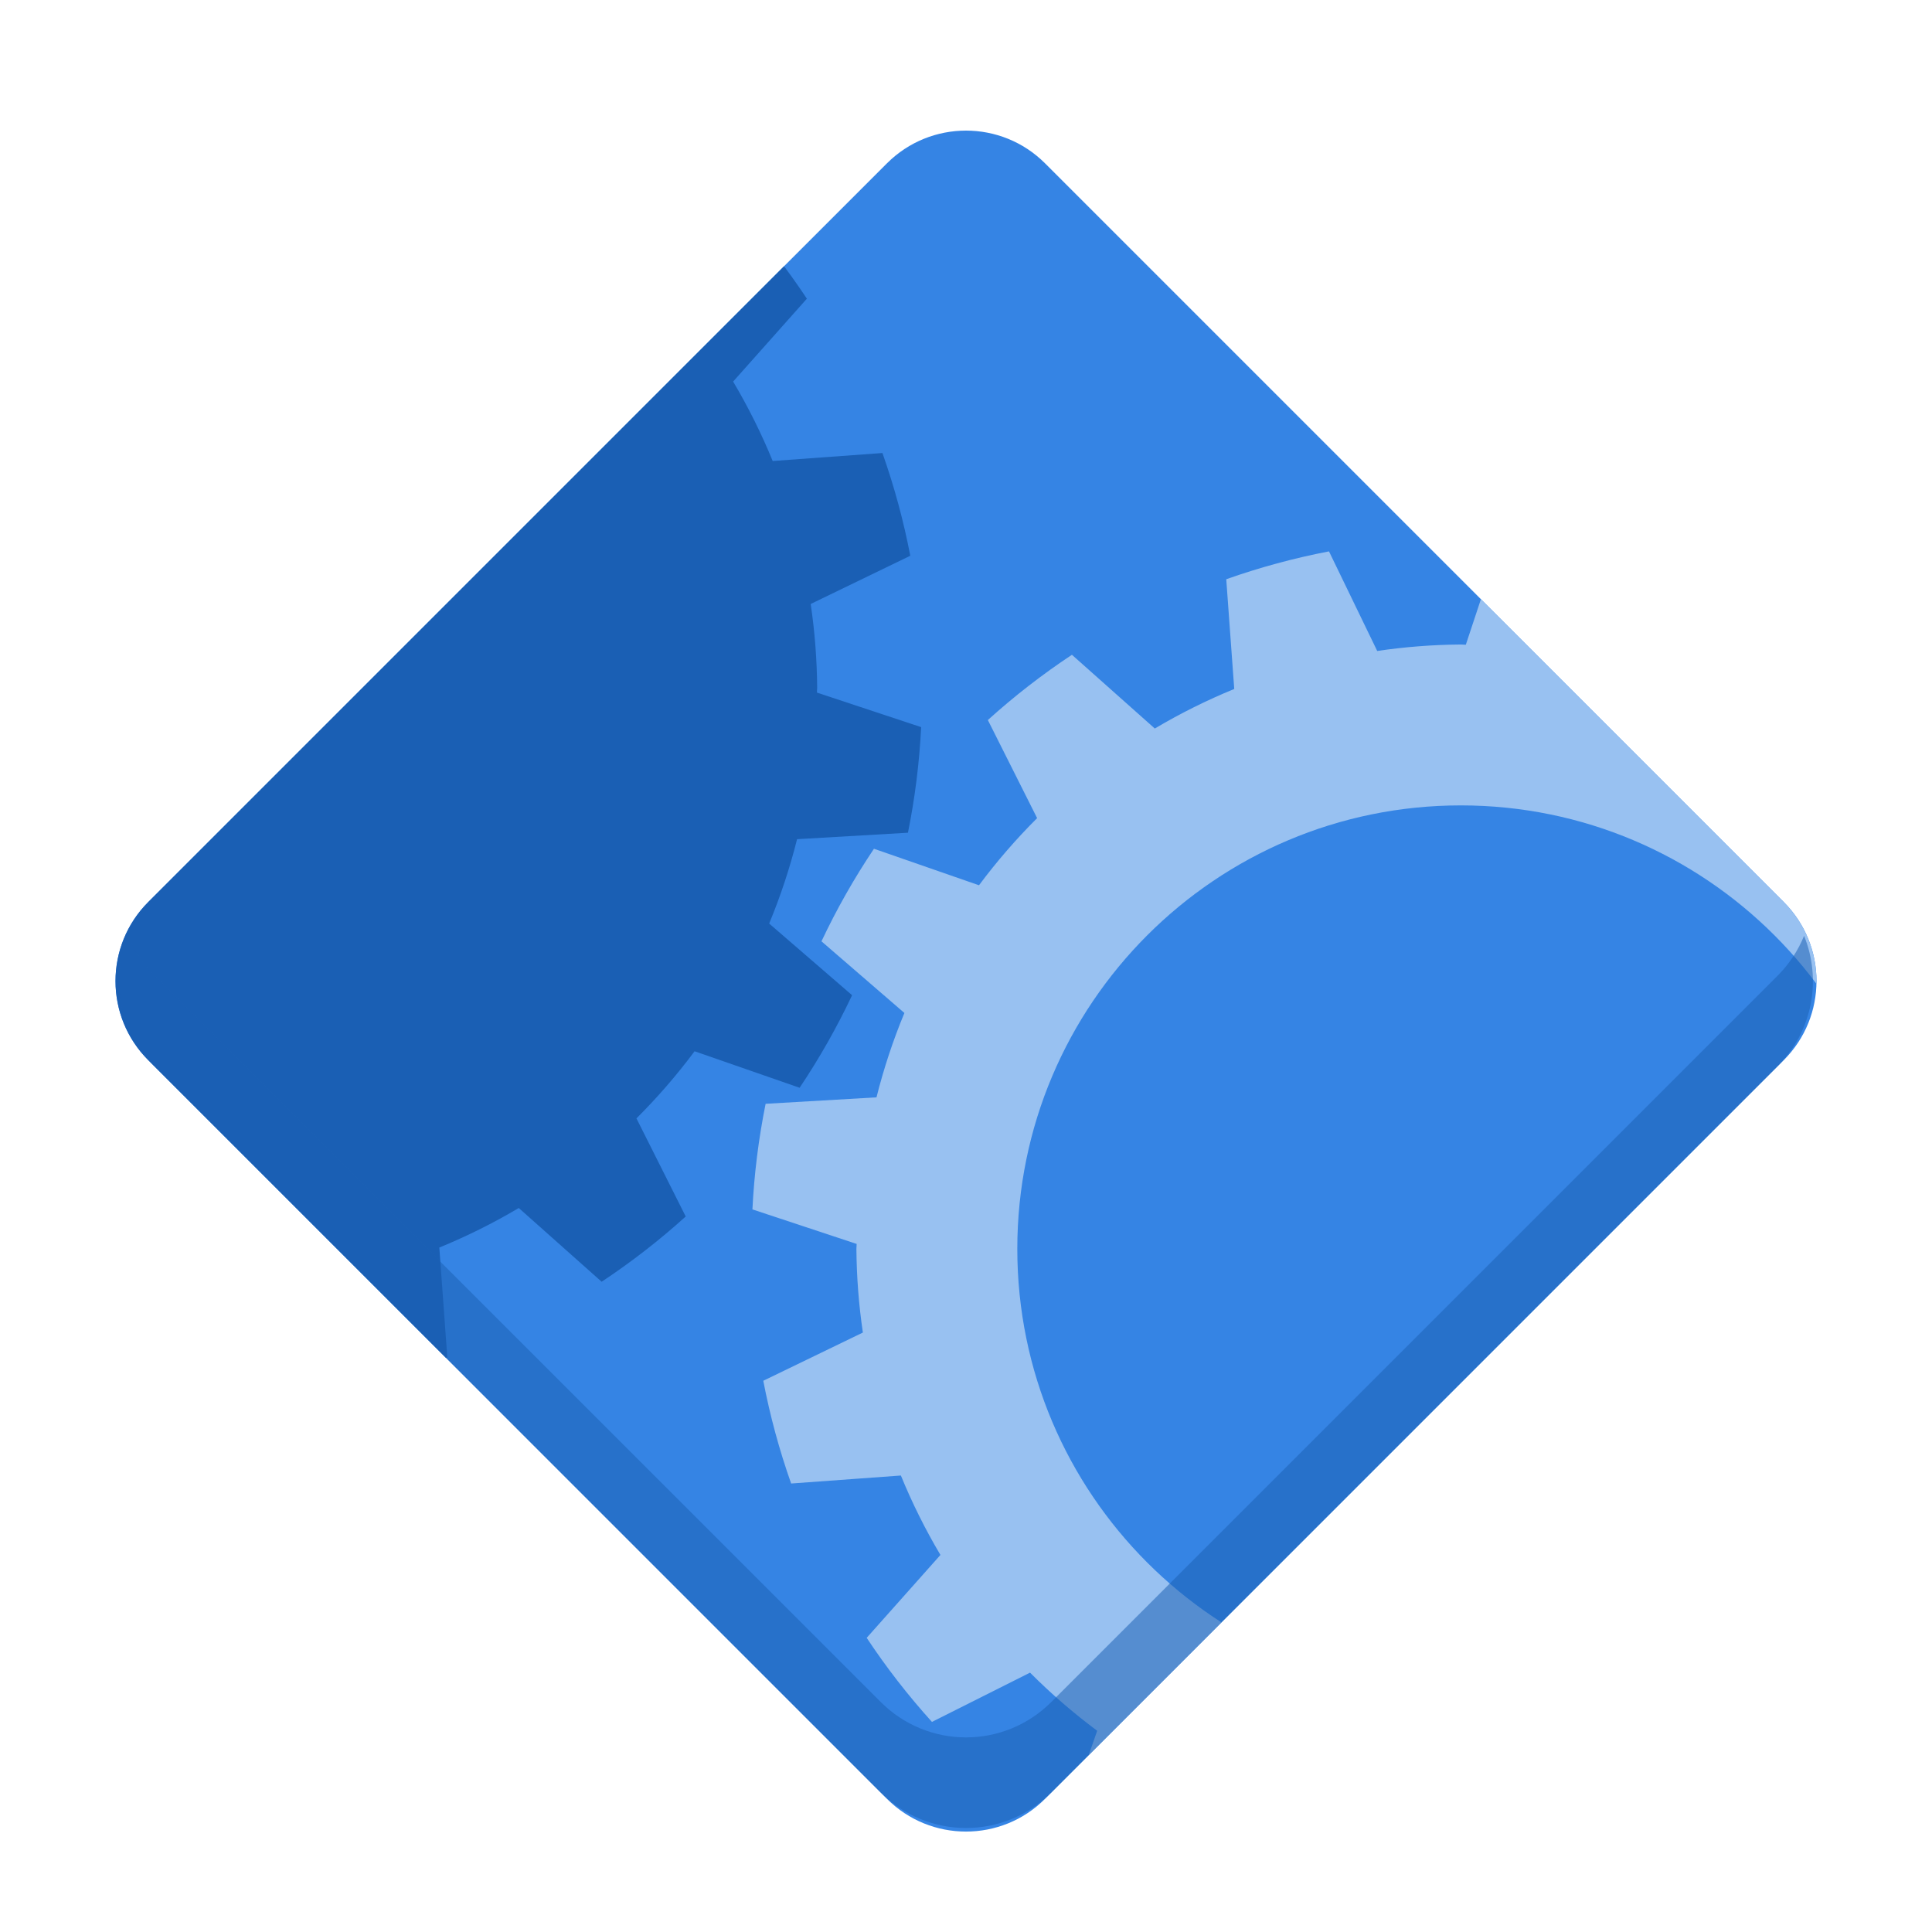
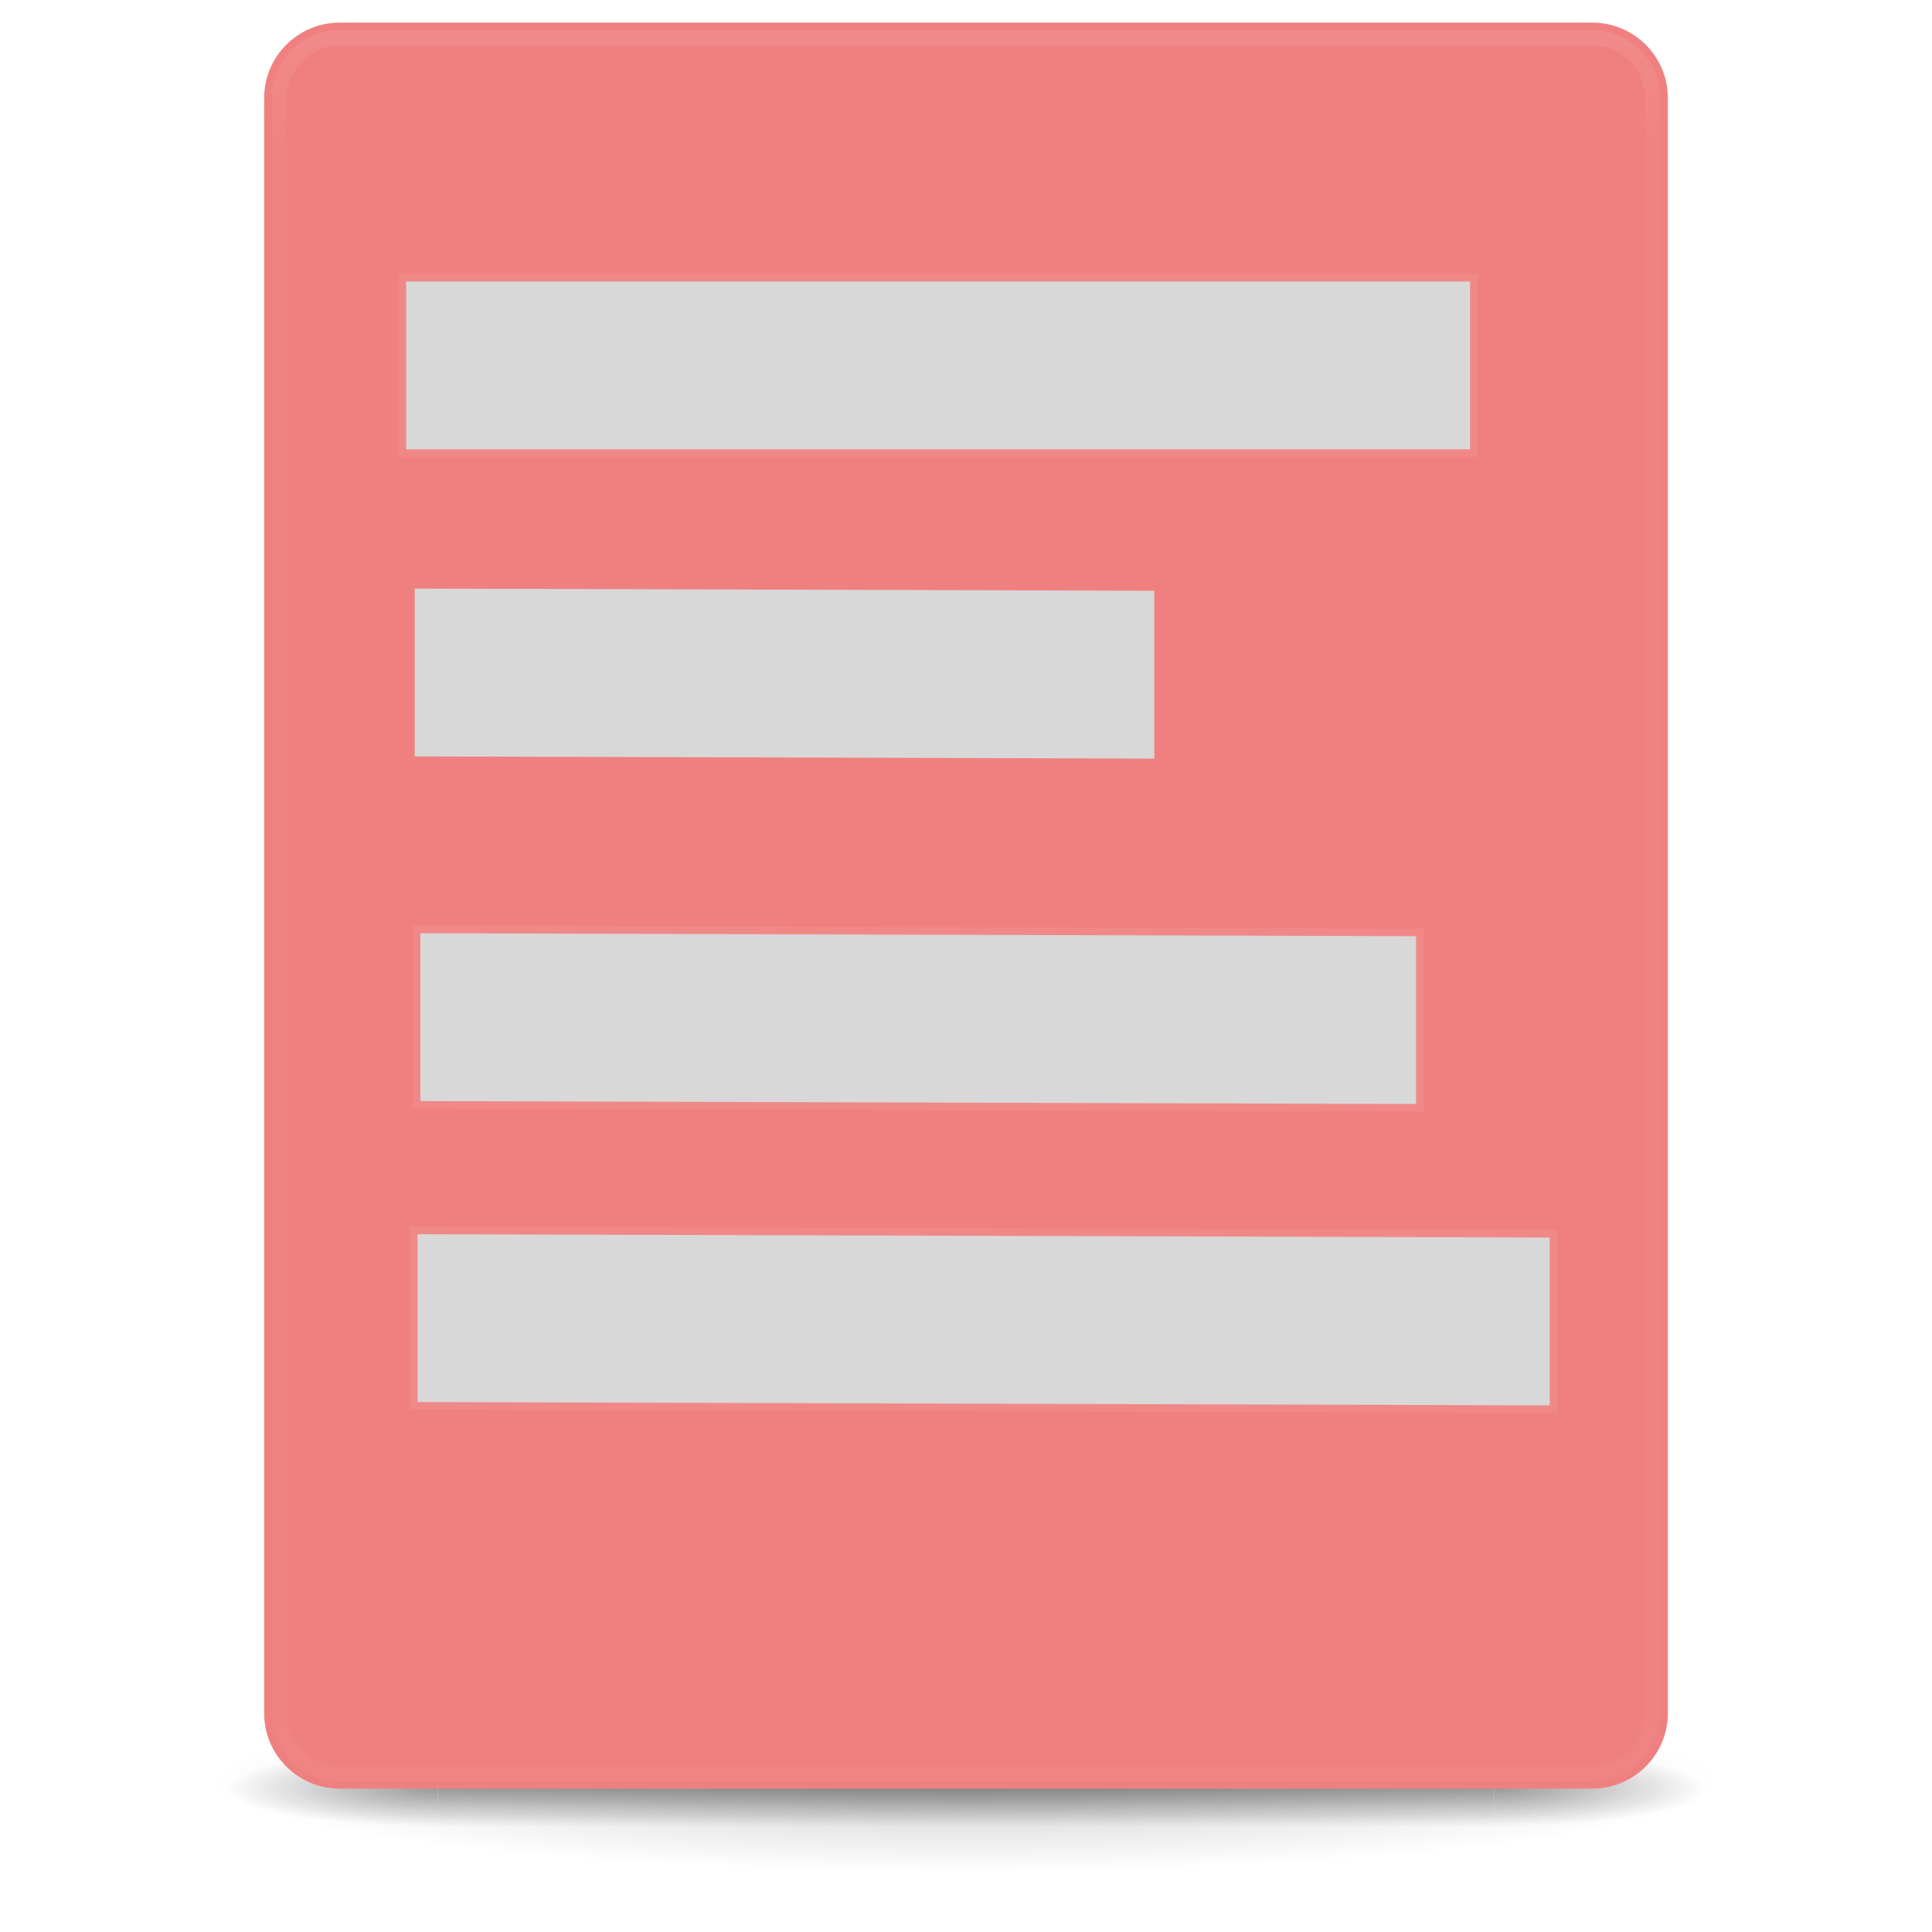
- <svg xmlns="http://www.w3.org/2000/svg" width="33.75mm" height="33.75mm" viewBox="0 0 33.75 33.75" version="1.1" id="svg974">
-   <defs id="defs968">
-     <clipPath clipPathUnits="userSpaceOnUse" id="clipPath18689">
-       <rect clip-path="none" transform="rotate(45)" ry="32" rx="32" y="123.999" x="486.037" height="362.943" width="362.943" id="rect18691" style="display:inline;opacity:1;vector-effect:none;fill:#4a86cf;fill-opacity:1;stroke:none;stroke-width:26.067;stroke-linecap:butt;stroke-linejoin:miter;stroke-miterlimit:4;stroke-dasharray:none;stroke-dashoffset:0;stroke-opacity:1;marker:none;marker-start:none;marker-mid:none;marker-end:none;paint-order:normal;enable-background:new" />
-     </clipPath>
-     <clipPath clipPathUnits="userSpaceOnUse" id="clipPath18689-3">
-       <rect clip-path="none" transform="rotate(45)" ry="32" rx="32" y="123.999" x="486.037" height="362.943" width="362.943" id="rect18691-6" style="display:inline;opacity:1;vector-effect:none;fill:#4a86cf;fill-opacity:1;stroke:none;stroke-width:26.067;stroke-linecap:butt;stroke-linejoin:miter;stroke-miterlimit:4;stroke-dasharray:none;stroke-dashoffset:0;stroke-opacity:1;marker:none;marker-start:none;marker-mid:none;marker-end:none;paint-order:normal;enable-background:new" />
-     </clipPath>
+ <svg xmlns="http://www.w3.org/2000/svg" xmlns:xlink="http://www.w3.org/1999/xlink" width="128" height="128" id="svg2" version="1.1">
+   <defs id="defs4">
+     <linearGradient id="linearGradient6420">
+       <stop style="stop-color:#000000;stop-opacity:1;" offset="0" id="stop6422" />
+       <stop style="stop-color:#000000;stop-opacity:0;" offset="1" id="stop6424" />
+     </linearGradient>
+     <linearGradient id="linearGradient3688-166-749-654">
+       <stop id="stop3088" style="stop-color:#181818;stop-opacity:1" offset="0" />
+       <stop id="stop3090" style="stop-color:#181818;stop-opacity:0" offset="1" />
+     </linearGradient>
+     <linearGradient id="linearGradient3702-501-757-795">
+       <stop id="stop3100" style="stop-color:#181818;stop-opacity:0" offset="0" />
+       <stop id="stop3102" style="stop-color:#181818;stop-opacity:1" offset="0.5" />
+       <stop id="stop3104" style="stop-color:#181818;stop-opacity:0" offset="1" />
+     </linearGradient>
+     <radialGradient r="2.5" cy="43.5" cx="4.993" gradientTransform="matrix(1.974098,0,0,1.4,26.45127,-17.40253)" gradientUnits="userSpaceOnUse" id="radialGradient3946" xlink:href="#linearGradient3688-166-749-654" />
+     <radialGradient r="2.5" cy="43.5" cx="4.993" gradientTransform="matrix(1.974098,0,0,1.4,-21.54873,-104.3975)" gradientUnits="userSpaceOnUse" id="radialGradient3948" xlink:href="#linearGradient3688-166-749-654" />
+     <linearGradient gradientTransform="matrix(0.8796297,0,0,1,2.888892,-0.00253193)" y2="39.999" x2="25.058" y1="47.028" x1="25.058" gradientUnits="userSpaceOnUse" id="linearGradient3950" xlink:href="#linearGradient3702-501-757-795" />
+     <radialGradient r="35.338" cy="93.468" cx="-4.029" gradientTransform="matrix(1.414902,0,0,0.1697883,69.70032,102.1314)" gradientUnits="userSpaceOnUse" id="radialGradient3976" xlink:href="#linearGradient6420" />
+     <linearGradient y2="48.535" x2="24" y1="6.04" x1="24" gradientTransform="matrix(2.72973,0,0,2.72973,-14.51351,-14.51349)" gradientUnits="userSpaceOnUse" id="linearGradient3965" xlink:href="#linearGradient3924" />
+     <linearGradient id="linearGradient3924">
+       <stop offset="0" style="stop-color:#ffffff;stop-opacity:1" id="stop3926" />
+       <stop offset="0.063" style="stop-color:#ffffff;stop-opacity:0.235" id="stop3928" />
+       <stop offset="0.951" style="stop-color:#ffffff;stop-opacity:0.157" id="stop3930" />
+       <stop offset="1" style="stop-color:#ffffff;stop-opacity:0.392" id="stop3932" />
+     </linearGradient>
+     <linearGradient gradientUnits="userSpaceOnUse" y2="119" x2="32" y1="1" x1="32" id="linearGradient904" gradientTransform="translate(-7)" xlink:href="#linearGradient902" />
+     <linearGradient id="linearGradient902">
+       <stop id="stop898" offset="0" style="stop-color:#770087;stop-opacity:1;" />
+       <stop id="stop900" offset="1" style="stop-color:#452981;stop-opacity:1" />
+     </linearGradient>
  </defs>
-   <g id="layer1" transform="translate(-61.81982,-103.944)">
-     <g transform="matrix(0.2636723,0,0,0.2636723,61.81982,-529.397)" style="display:inline;stroke-width:0.25;enable-background:new" id="g1836">
-       <g transform="matrix(0.25,0,0,0.25,0,2295)" id="g18818" style="stroke-width:0.25">
-         <g style="stroke-width:0.27" transform="matrix(0.9260519,0,0,0.9260519,18.93073,50.87633)" id="g18590">
-           <g style="stroke-width:0.27" id="g18681" clip-path="url(#clipPath18689-3)">
-             <rect style="opacity:1;vector-effect:none;fill:#3584e4;fill-opacity:1;stroke:none;stroke-width:8.221;stroke-linecap:butt;stroke-linejoin:miter;stroke-miterlimit:4;stroke-dasharray:none;stroke-dashoffset:0;stroke-opacity:1;marker:none;marker-start:none;marker-mid:none;marker-end:none;paint-order:normal" id="rect18571" width="424" height="424" x="458.337" y="90.642" rx="10.092" ry="10.092" transform="matrix(0.6052817,0.6052817,-0.6052817,0.6052817,33.44063,99.07363)" clip-path="none" />
-             <circle style="opacity:1;vector-effect:none;fill:#f66151;fill-opacity:1;stroke:none;stroke-width:7.037;stroke-linecap:butt;stroke-linejoin:miter;stroke-miterlimit:4;stroke-dasharray:none;stroke-dashoffset:0;stroke-opacity:1;marker:none;marker-start:none;marker-mid:none;marker-end:none;paint-order:normal" id="path18706" cx="0" cy="0" r="0" transform="translate(0,-212)" />
-             <circle style="opacity:1;vector-effect:none;fill:#f66151;fill-opacity:1;stroke:none;stroke-width:7.037;stroke-linecap:butt;stroke-linejoin:miter;stroke-miterlimit:4;stroke-dasharray:none;stroke-dashoffset:0;stroke-opacity:1;marker:none;marker-start:none;marker-mid:none;marker-end:none;paint-order:normal" id="path18708" cx="0" cy="0" r="0" transform="translate(0,-212)" />
-             <path style="display:inline;opacity:1;vector-effect:none;fill:#98c1f1;fill-opacity:1;stroke:none;stroke-width:7.037;stroke-linecap:butt;stroke-linejoin:miter;stroke-miterlimit:4;stroke-dasharray:none;stroke-dashoffset:0;stroke-opacity:1;marker:none;marker-start:none;marker-mid:none;marker-end:none;paint-order:normal;enable-background:new" d="m 408.92,561.918 -9.886,29.829 a 172.971,172.971 0 0 0 -1.427,-0.071 172.971,172.971 0 0 0 -23.929,1.852 l -13.801,-28.501 a 203.293,203.293 0 0 0 -29.401,7.972 l 2.286,31.405 a 172.971,172.971 0 0 0 -22.732,11.319 l -23.718,-21.103 a 203.293,203.293 0 0 0 -24.059,18.674 l 14.099,28.073 a 172.971,172.971 0 0 0 -16.636,19.211 l -30.058,-10.448 a 203.293,203.293 0 0 0 -15.017,26.488 l 23.73,20.507 a 172.971,172.971 0 0 0 -7.985,24.143 l -31.73,1.849 a 203.293,203.293 0 0 0 -3.778,30.217 l 29.829,9.886 a 172.971,172.971 0 0 0 -0.071,1.427 172.971,172.971 0 0 0 1.852,23.929 l -28.501,13.801 a 203.293,203.293 0 0 0 7.972,29.401 l 31.405,-2.286 a 172.971,172.971 0 0 0 11.319,22.732 l -21.103,23.718 a 203.293,203.293 0 0 0 18.674,24.059 l 28.073,-14.099 a 172.971,172.971 0 0 0 19.211,16.636 l -10.448,30.058 a 203.293,203.293 0 0 0 26.488,15.017 l 20.507,-23.73 a 172.971,172.971 0 0 0 24.143,7.985 l 1.849,31.73 a 203.293,203.293 0 0 0 30.217,3.778 l 9.886,-29.829 a 172.971,172.971 0 0 0 1.427,0.071 172.971,172.971 0 0 0 23.929,-1.852 l 13.801,28.501 a 203.293,203.293 0 0 0 29.401,-7.972 l -2.286,-31.405 a 172.971,172.971 0 0 0 22.732,-11.319 l 23.718,21.103 A 203.293,203.293 0 0 0 532.96,916 l -14.099,-28.073 a 172.971,172.971 0 0 0 16.636,-19.211 l 30.058,10.448 a 203.293,203.293 0 0 0 15.017,-26.488 l -23.73,-20.507 a 172.971,172.971 0 0 0 7.985,-24.143 l 31.73,-1.849 a 203.293,203.293 0 0 0 3.778,-30.217 l -29.829,-9.886 a 172.971,172.971 0 0 0 0.071,-1.427 172.971,172.971 0 0 0 -1.852,-23.929 l 28.501,-13.801 a 203.293,203.293 0 0 0 -7.972,-29.401 l -31.405,2.286 a 172.971,172.971 0 0 0 -11.319,-22.732 l 21.103,-23.718 a 203.293,203.293 0 0 0 -18.674,-24.059 l -28.073,14.099 a 172.971,172.971 0 0 0 -19.211,-16.636 l 10.448,-30.058 A 203.293,203.293 0 0 0 485.636,581.681 l -20.507,23.73 a 172.971,172.971 0 0 0 -24.143,-7.985 l -1.849,-31.73 a 203.293,203.293 0 0 0 -30.217,-3.778 z M 397.607,637.722 A 126.926,126.926 0 0 1 524.532,764.647 126.926,126.926 0 0 1 397.607,891.572 126.926,126.926 0 0 1 270.682,764.647 126.926,126.926 0 0 1 397.607,637.722 Z" id="path18717-4" />
-             <path id="path18758" d="m 51.748,401.284 -9.886,29.829 c -0.476,-0.026 -0.951,-0.05 -1.427,-0.071 -8.01,0.062 -16.005,0.681 -23.929,1.852 L 2.706,404.392 c -9.986,1.918 -19.814,4.583 -29.401,7.972 l 2.286,31.405 c -7.844,3.211 -15.442,6.994 -22.732,11.319 l -23.718,-21.103 c -8.475,5.614 -16.518,11.857 -24.059,18.674 l 14.099,28.073 c -6.009,5.987 -11.569,12.408 -16.636,19.211 l -30.058,-10.448 c -5.661,8.442 -10.68,17.296 -15.017,26.488 l 23.73,20.507 c -3.25,7.841 -5.919,15.91 -7.985,24.143 l -31.73,1.849 c -2.013,9.964 -3.276,20.064 -3.778,30.217 l 29.829,9.886 c -0.026,0.476 -0.05,0.951 -0.071,1.427 0.062,8.01 0.681,16.005 1.852,23.929 l -28.501,13.801 c 1.918,9.986 4.583,19.814 7.972,29.401 l 31.405,-2.286 c 3.211,7.844 6.994,15.442 11.319,22.732 l -21.103,23.718 c 5.614,8.475 11.857,16.518 18.674,24.059 l 28.073,-14.099 c 5.987,6.009 12.408,11.569 19.211,16.636 l -10.448,30.058 c 8.442,5.661 17.296,10.68 26.488,15.017 l 20.507,-23.73 c 7.841,3.25 15.91,5.919 24.143,7.985 l 1.849,31.73 c 9.964,2.013 20.064,3.276 30.217,3.778 l 9.886,-29.829 c 0.476,0.026 0.951,0.05 1.427,0.071 8.01,-0.062 16.005,-0.681 23.929,-1.852 l 13.801,28.501 c 9.986,-1.918 19.814,-4.583 29.401,-7.972 l -2.286,-31.405 c 7.844,-3.211 15.442,-6.994 22.732,-11.319 l 23.718,21.103 c 8.475,-5.614 16.518,-11.857 24.059,-18.674 l -14.099,-28.073 c 6.009,-5.987 11.569,-12.408 16.636,-19.211 l 30.058,10.448 c 5.661,-8.442 10.68,-17.296 15.017,-26.488 l -23.73,-20.507 c 3.25,-7.841 5.919,-15.91 7.985,-24.143 l 31.73,-1.849 c 2.013,-9.964 3.276,-20.064 3.778,-30.217 l -29.829,-9.886 c 0.026,-0.476 0.05,-0.951 0.071,-1.427 -0.062,-8.01 -0.681,-16.005 -1.852,-23.929 l 28.501,-13.801 c -1.918,-9.986 -4.583,-19.814 -7.972,-29.401 l -31.405,2.286 c -3.211,-7.844 -6.994,-15.442 -11.319,-22.732 l 21.103,-23.718 c -5.614,-8.475 -11.857,-16.518 -18.674,-24.059 l -28.073,14.099 c -5.987,-6.009 -12.408,-11.569 -19.211,-16.636 l 10.448,-30.058 c -8.442,-5.661 -17.296,-10.68 -26.488,-15.017 l -20.507,23.73 c -7.841,-3.25 -15.91,-5.919 -24.143,-7.985 l -1.849,-31.73 c -9.964,-2.013 -20.064,-3.276 -30.217,-3.778 z" style="display:inline;opacity:1;vector-effect:none;fill:#1a5fb4;fill-opacity:1;stroke:none;stroke-width:7.037;stroke-linecap:butt;stroke-linejoin:miter;stroke-miterlimit:4;stroke-dasharray:none;stroke-dashoffset:0;stroke-opacity:1;marker:none;marker-start:none;marker-mid:none;marker-end:none;paint-order:normal;enable-background:new" />
-           </g>
-         </g>
-         <path style="display:inline;opacity:0.534;vector-effect:none;fill:#1a5fb4;fill-opacity:1;stroke:none;stroke-width:1.629;stroke-linecap:butt;stroke-linejoin:miter;stroke-miterlimit:4;stroke-dasharray:none;stroke-dashoffset:0;stroke-opacity:1;marker:none;marker-start:none;marker-mid:none;marker-end:none;paint-order:normal;enable-background:new" clip-path="none" d="m 8.477,2676 c -1.171,2.887 -0.583,6.308 1.766,8.656 l 48.102,48.102 c 3.134,3.134 8.179,3.134 11.312,0 l 48.102,-48.102 c 2.348,-2.348 2.937,-5.77 1.766,-8.656 -0.392,0.966 -0.98,1.871 -1.766,2.656 l -48.102,48.102 c -3.134,3.134 -8.179,3.134 -11.312,0 L 10.242,2678.656 C 9.457,2677.871 8.868,2676.965 8.477,2676 Z" transform="matrix(4,0,0,4,0,-10028)" id="rect18571-6" />
-       </g>
-       <rect y="2402" x="-1.5000001e-06" height="128" width="128" id="rect9125-7-2" style="display:inline;opacity:1;vector-effect:none;fill:none;fill-opacity:1;stroke:none;stroke-width:1.25;stroke-linecap:butt;stroke-linejoin:miter;stroke-miterlimit:4;stroke-dasharray:none;stroke-dashoffset:0;stroke-opacity:1;marker:none;marker-start:none;marker-mid:none;marker-end:none;paint-order:normal;enable-background:new" />
+   <path d="m 114,118.001 a 50,6 0 0 1 -100,0 50,6 0 1 1 100,0 z" id="path3041" style="color:#000000;display:inline;overflow:visible;visibility:visible;opacity:0.2;fill:url(#radialGradient3976);fill-opacity:1;fill-rule:nonzero;stroke:none;stroke-width:1;marker:none;enable-background:accumulate" />
+   <g transform="matrix(2.699999,0,0,0.5555561,-0.800009,94.89055)" id="g2036" style="display:inline">
+     <g transform="matrix(1.052632,0,0,1.285713,-1.263158,-13.42854)" id="g3712" style="opacity:0.4">
+       <rect width="4.926" height="7" x="36.315" y="39.997" id="rect2801-3" style="fill:url(#radialGradient3946);fill-opacity:1;stroke:none;stroke-width:1" />
+       <rect width="4.926" height="7" x="-11.685" y="-46.997" transform="scale(-1)" id="rect3696-6" style="fill:url(#radialGradient3948);fill-opacity:1;stroke:none;stroke-width:1" />
+       <rect width="24.63" height="7" x="11.685" y="39.997" id="rect3700-7" style="fill:url(#linearGradient3950);fill-opacity:1;stroke:none;stroke-width:1" />
    </g>
  </g>
+   <rect width="93" height="117" rx="5" ry="5" x="17.5" y="1.5" id="rect4897" style="stroke: none; opacity: 1; vector-effect: none; fill-opacity: 1; stroke-width: 1; stroke-linecap: butt; stroke-linejoin: miter; stroke-miterlimit: 4; stroke-dasharray: none; stroke-dashoffset: 0; stroke-opacity: 1; fill: rgb(240, 128, 128);" />
+   <rect style="opacity: 0.5; fill: none; stroke: url('#linearGradient904'); stroke-width: 1; vector-effect: none; fill-opacity: 1; stroke-linecap: butt; stroke-linejoin: miter; stroke-miterlimit: 4; stroke-dasharray: none; stroke-dashoffset: 0; stroke-opacity: 0;" id="rect3993" y="1.5" x="17.5" ry="5" rx="5" height="117" width="93" />
+   <rect style="fill: none; stroke: url('#linearGradient3965'); stroke-width: 1; stroke-linecap: round; stroke-linejoin: round; stroke-miterlimit: 4; stroke-dasharray: none; stroke-dashoffset: 0; opacity: 0.5; vector-effect: none; fill-opacity: 1; stroke-opacity: 0.17;" id="rect6741-5-0-2-3" y="2.5" x="18.5" ry="4" rx="4" height="115" width="91" />
+   <rect x="26.91" y="18.65" width="70.485" height="11.119" style="fill: rgb(216, 216, 216); stroke-opacity: 0.07; stroke-miterlimit: 1.8; paint-order: stroke; stroke: rgb(255, 255, 255);" />
+   <rect x="19.1" y="45.507" width="49" height="11.119" style="fill: rgb(216, 216, 216); stroke-miterlimit: 1.8; stroke: rgb(255, 255, 255); paint-order: fill; stroke-opacity: 0; stroke-width: 0px;" transform="matrix(0.999996, 0.002947, 0, 1.000004, 8.374772, -6.567882)" />
+   <rect x="25.712" y="45.507" width="65.962" height="11.119" style="fill: rgb(216, 216, 216); stroke-opacity: 0.07; stroke-miterlimit: 1.8; paint-order: stroke; stroke: rgb(255, 255, 255);" transform="matrix(0.999996, 0.002947, 0, 1.000004, 2.140878, 16.24748)" />
+   <rect x="29.238" y="45.507" width="75.008" height="11.119" style="fill: rgb(216, 216, 216); stroke-opacity: 0.07; stroke-miterlimit: 1.8; paint-order: stroke; stroke: rgb(255, 255, 255);" transform="matrix(0.999996, 0.002947, 0, 1.000004, -1.573945, 36.17587)" />
+   <g transform="matrix(0.172887, 0, 0, 0.172884, 17.04648, -114.5261)" style="transform-origin: 19.287px 173.526px;">
+     <g>
+       <circle style="fill: rgb(154, 115, 115); paint-order: fill;" cx="266.311" cy="80.743" r="80.743" />
+       <path style="fill: rgb(255, 255, 255); paint-order: stroke markers; fill-rule: evenodd;" d="M196.295,104.182c-2.008-2.008-5.234-2.032-7.287-0.098c0.92,3.055,2.039,6.061,3.329,9.012    c1.424,0.071,2.871-0.42,3.958-1.508C198.341,109.541,198.341,106.228,196.295,104.182z M272.157,28.321    c-2.045-2.045-5.361-2.047-7.405-0.002c-2.045,2.044-2.045,5.361,0,7.407c2.045,2.045,5.36,2.045,7.405,0    C274.202,33.68,274.201,30.366,272.157,28.321z M221.294,79.184c-2.045-2.044-5.36-2.046-7.405-0.001    c-2.045,2.046-2.044,5.361,0,7.407c2.045,2.044,5.361,2.044,7.405,0C223.339,84.545,223.339,81.228,221.294,79.184z M289.653,3.44    c-1.936,2.052-1.911,5.279,0.097,7.287c2.045,2.044,5.361,2.044,7.406,0c1.087-1.087,1.578-2.534,1.508-3.958    C295.715,5.48,292.708,4.36,289.653,3.44z M276.912,8.078c-2.045-2.044-5.361-2.046-7.405,0c-2.044,2.044-2.044,5.36,0.001,7.405    c2.046,2.045,5.359,2.045,7.404,0C278.957,13.437,278.958,10.122,276.912,8.078z M251.914,33.077    c-2.045-2.046-5.359-2.047-7.405-0.002c-2.046,2.045-2.044,5.361,0.001,7.407c2.045,2.045,5.359,2.044,7.404-0.001    C253.96,38.435,253.96,35.121,251.914,33.077z M292.428,23.593c-2.043-2.044-5.358-2.044-7.404,0    c-2.045,2.044-2.043,5.361,0,7.406c2.046,2.044,5.359,2.044,7.404,0C294.473,28.954,294.473,25.637,292.428,23.593z     M216.566,99.455c-2.044-2.044-5.359-2.044-7.403,0c-2.047,2.045-2.045,5.361-0.001,7.405c2.045,2.044,5.359,2.044,7.405,0    C218.611,104.815,218.611,101.499,216.566,99.455z M211.812,119.698c-2.044-2.045-5.359-2.045-7.405,0    c-2.045,2.044-2.043,5.36,0.001,7.404c2.045,2.045,5.359,2.045,7.403,0C213.857,125.057,213.857,121.743,211.812,119.698z     M236.81,94.699c-2.044-2.045-5.36-2.045-7.405,0c-2.045,2.044-2.045,5.361,0,7.406c2.046,2.044,5.361,2.044,7.405,0    C238.855,100.061,238.855,96.745,236.81,94.699z M241.564,74.456c-2.044-2.043-5.36-2.043-7.405,0.001    c-2.044,2.046-2.043,5.36,0,7.404c2.046,2.044,5.361,2.046,7.405,0C243.609,79.816,243.609,76.501,241.564,74.456z M267.43,48.592    c-2.043-2.044-5.359-2.045-7.404,0c-2.044,2.044-2.044,5.361,0,7.404c2.045,2.046,5.359,2.046,7.405,0    C269.476,53.951,269.476,50.636,267.43,48.592z M236.398,17.559c-2.044-2.044-5.359-2.044-7.405,0    c-2.044,2.045-2.044,5.361,0,7.406c2.046,2.044,5.361,2.044,7.405,0C238.442,22.918,238.442,19.604,236.398,17.559z     M336.299,57.276c2.014,2.013,5.251,2.033,7.302,0.083c-0.921-3.049-2.038-6.05-3.327-8.996c-1.429-0.073-2.882,0.415-3.975,1.508    C334.255,51.916,334.255,55.231,336.299,57.276z M261.125,0.188c-2.016,0.128-4.025,0.32-6.025,0.599    C256.999,1.879,259.42,1.679,261.125,0.188z M191.524,50.262c-0.804,1.975-1.508,3.977-2.148,5.999    c0.313-0.202,0.611-0.432,0.885-0.705C191.695,54.122,192.101,52.068,191.524,50.262z M235.83,5.954    c1.807,0.577,3.86,0.171,5.294-1.262c0.273-0.273,0.504-0.572,0.704-0.884C239.809,4.45,237.805,5.151,235.83,5.954z     M346.268,91.957c0.278-2.001,0.47-4.012,0.601-6.027C345.377,87.635,345.176,90.054,346.268,91.957z M341.088,111.251    c0.815-2.001,1.528-4.031,2.176-6.078c-0.329,0.205-0.645,0.441-0.931,0.727C340.886,107.35,340.483,109.431,341.088,111.251z     M287.672,43.837c-2.044-2.044-5.358-2.046-7.404,0c-2.044,2.044-2.044,5.361,0,7.405c2.046,2.044,5.36,2.043,7.404-0.001    C289.718,49.195,289.718,45.881,287.672,43.837z M186.355,69.528c-0.279,2.002-0.471,4.013-0.599,6.028    C187.246,73.852,187.446,71.431,186.355,69.528z M201.051,83.939c-2.045-2.044-5.361-2.045-7.405-0.001    c-2.045,2.045-2.045,5.361,0.001,7.407c2.045,2.044,5.359,2.044,7.404-0.002C203.095,89.299,203.096,85.983,201.051,83.939z     M205.776,63.667c-2.044-2.046-5.358-2.044-7.403,0c-2.045,2.045-2.047,5.36-0.001,7.404c2.046,2.046,5.36,2.045,7.405,0    C207.822,69.027,207.823,65.713,205.776,63.667z M256.641,12.804c-2.046-2.044-5.36-2.044-7.404,0    c-2.045,2.045-2.046,5.361,0,7.405c2.044,2.045,5.36,2.044,7.405,0C258.686,18.165,258.686,14.85,256.641,12.804z M210.533,43.425    c-2.046-2.045-5.361-2.044-7.405,0c-2.046,2.045-2.045,5.358,0.001,7.404c2.044,2.045,5.358,2.045,7.402,0    C212.576,48.785,212.578,45.469,210.533,43.425z M226.05,58.94c-2.045-2.044-5.361-2.044-7.405,0    c-2.046,2.044-2.045,5.361,0,7.406c2.045,2.045,5.359,2.045,7.405,0C228.094,64.301,228.094,60.986,226.05,58.94z M323.461,54.626    c-2.045-2.044-5.36-2.044-7.405,0s-2.045,5.36,0.001,7.406c2.044,2.044,5.359,2.044,7.404,0    C325.505,59.986,325.505,56.67,323.461,54.626z M312.672,18.838c-2.045-2.044-5.36-2.044-7.406,0    c-2.044,2.045-2.044,5.361,0,7.405c2.046,2.044,5.361,2.044,7.406,0C314.716,24.198,314.716,20.883,312.672,18.838z     M283.358,141.248c-2.044-2.045-5.361-2.045-7.405,0c-2.045,2.044-2.045,5.361,0,7.405c2.045,2.044,5.361,2.045,7.406,0    C285.404,146.609,285.402,143.293,283.358,141.248z M338.977,70.142c-2.045-2.044-5.359-2.044-7.404,0    c-2.045,2.045-2.046,5.36,0,7.405c2.045,2.044,5.36,2.044,7.405,0C341.023,75.502,341.023,72.187,338.977,70.142z M313.978,95.141    c-2.046-2.046-5.36-2.046-7.404,0c-2.045,2.044-2.046,5.359,0,7.404c2.044,2.045,5.361,2.045,7.405,0.001    C316.023,100.5,316.023,97.185,313.978,95.141z M318.705,74.87c-2.044-2.046-5.358-2.046-7.404,0    c-2.044,2.044-2.045,5.358-0.001,7.404c2.045,2.044,5.361,2.044,7.405,0C320.751,80.228,320.75,76.915,318.705,74.87z     M267.843,125.732c-2.046-2.045-5.36-2.045-7.405,0c-2.045,2.044-2.045,5.36,0,7.406c2.045,2.044,5.361,2.044,7.405,0    C269.888,131.094,269.888,127.777,267.843,125.732z M263.114,146.003c-2.044-2.045-5.358-2.045-7.402,0    c-2.047,2.045-2.047,5.36-0.002,7.405c2.046,2.044,5.36,2.045,7.407,0C265.161,151.364,265.161,148.049,263.114,146.003z     M329.495,110.656c-2.045-2.045-5.358-2.045-7.404,0c-2.046,2.045-2.046,5.361-0.001,7.405c2.044,2.044,5.36,2.044,7.405,0    C331.541,116.017,331.539,112.701,329.495,110.656z M334.221,90.385c-2.044-2.044-5.358-2.045-7.404,0    c-2.044,2.044-2.045,5.36,0,7.405c2.046,2.044,5.362,2.044,7.407,0C336.268,95.747,336.267,92.43,334.221,90.385z     M291.471,156.765c-0.287,0.287-0.522,0.602-0.729,0.931c2.047-0.648,4.079-1.361,6.078-2.177    C294.999,154.915,292.918,155.316,291.471,156.765z M271.497,161.299c2.016-0.129,4.027-0.321,6.03-0.6    C275.624,159.607,273.201,159.808,271.497,161.299z M303.63,136.522c-2.045-2.045-5.359-2.044-7.404,0    c-2.045,2.044-2.045,5.359,0,7.404c2.045,2.044,5.359,2.045,7.404,0.001C305.675,141.883,305.675,138.566,303.63,136.522z     M288.113,121.004c-2.044-2.044-5.36-2.043-7.405,0.001c-2.044,2.045-2.044,5.36,0,7.404c2.047,2.045,5.361,2.047,7.405,0.001    C290.158,126.366,290.159,123.051,288.113,121.004z M242.844,150.73c-2.044-2.045-5.358-2.044-7.404,0.001    c-1.093,1.092-1.582,2.545-1.508,3.974c2.945,1.289,5.947,2.408,8.996,3.328C244.879,155.982,244.857,152.743,242.844,150.73z     M282.946,64.107c-2.044-2.045-5.361-2.046-7.405,0c-2.045,2.044-2.045,5.361,0,7.405c2.045,2.045,5.361,2.046,7.406,0    C284.993,69.468,284.99,66.153,282.946,64.107z M227.328,135.214c-2.045-2.044-5.36-2.044-7.405,0    c-2.046,2.044-2.044,5.36,0,7.405c2.046,2.044,5.361,2.047,7.405,0.001C229.374,140.575,229.373,137.259,227.328,135.214z     M252.326,110.217c-2.045-2.047-5.361-2.047-7.405-0.002c-2.046,2.045-2.046,5.361,0.001,7.407    c2.045,2.045,5.361,2.045,7.405,0.001C254.372,115.578,254.372,112.262,252.326,110.217z M232.084,114.971    c-2.046-2.045-5.361-2.045-7.405-0.001c-2.047,2.046-2.045,5.361,0,7.405c2.044,2.045,5.36,2.047,7.405,0.001    C234.128,120.332,234.128,117.017,232.084,114.971z M257.082,89.973c-2.046-2.045-5.362-2.045-7.407-0.001    c-2.044,2.045-2.043,5.36,0.003,7.405c2.044,2.046,5.359,2.046,7.405,0.001C259.127,95.334,259.127,92.018,257.082,89.973z     M307.945,39.109c-2.046-2.045-5.361-2.045-7.406-0.001c-2.045,2.045-2.043,5.361,0.001,7.405c2.044,2.046,5.36,2.047,7.405,0.002    C309.99,44.471,309.99,41.155,307.945,39.109z M298.463,79.625c-2.046-2.045-5.359-2.046-7.404-0.001    c-2.045,2.045-2.045,5.36,0,7.405c2.045,2.044,5.358,2.044,7.404-0.001C300.509,84.984,300.508,81.669,298.463,79.625z     M272.598,105.489c-2.044-2.044-5.36-2.044-7.405,0c-2.044,2.045-2.044,5.361,0,7.405c2.045,2.044,5.36,2.044,7.405,0    C274.643,110.85,274.643,107.533,272.598,105.489z M247.6,130.488c-2.045-2.044-5.36-2.044-7.404,0    c-2.046,2.044-2.046,5.36,0,7.405c2.044,2.044,5.359,2.044,7.404-0.001C249.644,135.848,249.644,132.532,247.6,130.488z     M328.188,34.355c-2.045-2.047-5.359-2.047-7.405-0.002c-2.045,2.046-2.045,5.361,0.001,7.407    c2.045,2.045,5.361,2.045,7.406,0.001C330.233,39.715,330.233,36.4,328.188,34.355z M303.19,59.353    c-2.047-2.046-5.361-2.046-7.405-0.001c-2.045,2.044-2.046,5.361,0,7.405c2.044,2.046,5.36,2.046,7.405,0.001    C305.235,64.713,305.234,61.399,303.19,59.353z" />
+       <rect x="181.653" y="75.883" transform="matrix(0.7071 0.7071 -0.7071 0.7071 135.0939 -164.6611)" style="fill: rgb(40, 44, 141);" width="169.317" height="9.721" />
+     </g>
+     <polygon style="fill: rgb(5, 25, 37);" points="269.897,159.853 187.203,77.159 16.605,280.053 67.002,330.449 &#09;" />
+     <rect x="8.602" y="302.343" transform="matrix(0.7071 0.7071 -0.7071 0.7071 230.9918 66.8624)" style="fill:#1E252B;" width="52.367" height="19.846" />
+     <rect x="6.756" y="315.146" transform="matrix(0.7071 0.7071 -0.7071 0.7071 238.0402 83.8693)" style="fill: rgb(112, 122, 129);" width="22.055" height="28.244" />
+     <path style="fill: rgb(112, 122, 129);" d="M147.462,224.049c-6.753,6.752-17.702,6.752-24.455-0.001c-6.753-6.753-6.753-17.701,0-24.455   l31.52-31.518c6.753-6.754,17.702-6.754,24.454-0.001c6.754,6.754,6.755,17.703,0,24.456L147.462,224.049z" />
+     <path style="fill: rgb(40, 44, 141);" d="M174.905,188.454c4.503-4.503,4.503-11.803,0-16.306c-4.501-4.501-11.8-4.501-16.304,0.002   c-4.502,4.5-4.502,11.8,0,16.302C163.104,192.955,170.403,192.955,174.905,188.454z" />
+     <rect x="159.356" y="115.683" transform="matrix(0.7071 0.7071 -0.7071 0.7071 153.5572 -120.0869)" style="fill: rgb(40, 44, 141);" width="124.761" height="19.269" />
+     <rect x="31.735" y="262.083" transform="matrix(0.7071 0.7071 -0.7071 0.7071 213.2879 24.1168)" style="fill: rgb(40, 44, 141);" width="91.595" height="14.876" />
+   </g>
</svg>
